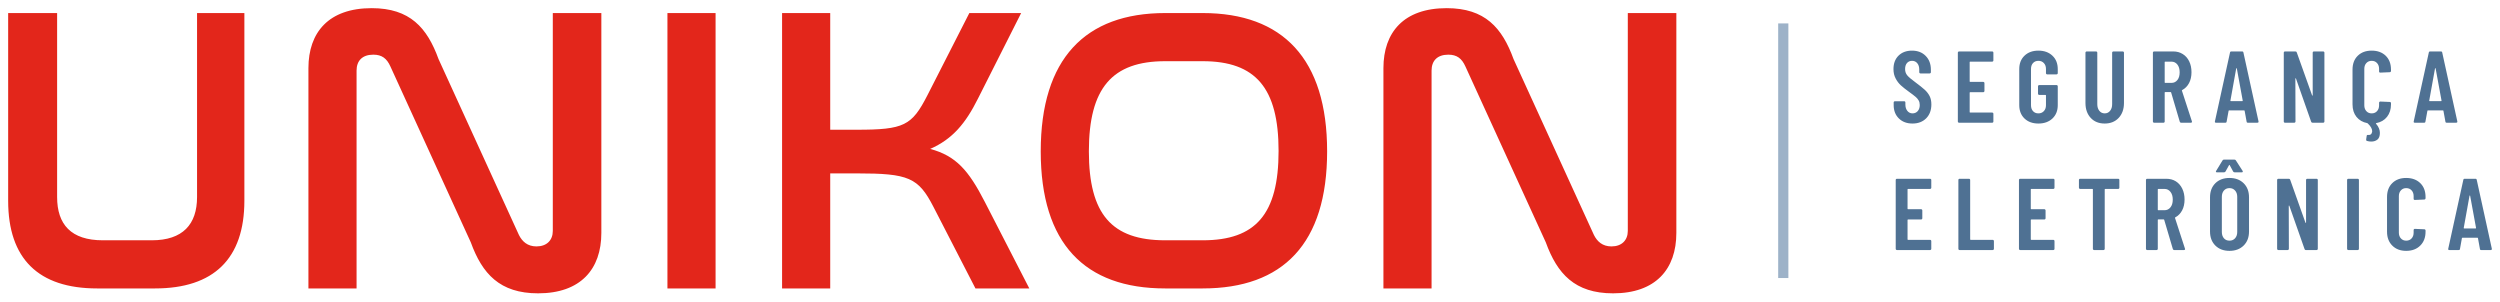
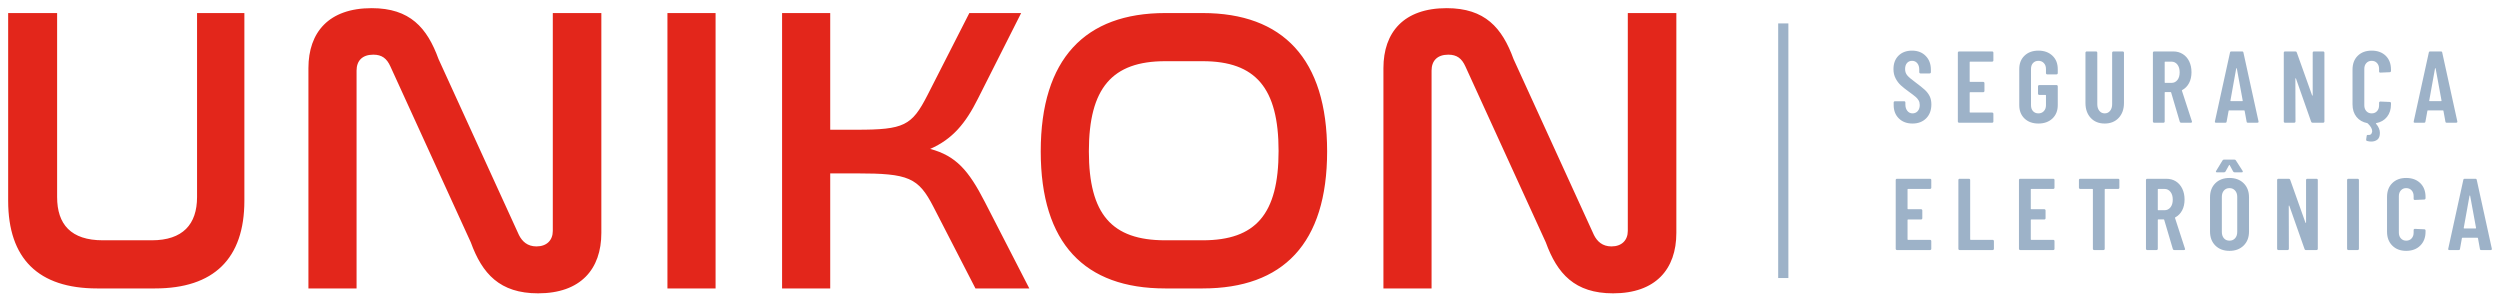
<svg xmlns="http://www.w3.org/2000/svg" viewBox="5.7 -70.7 612.79 73.9" role="img" aria-label="UNIKON Segurança eletrônica">
  <path fill="#E3261B" d="M7.70-67.50L7.70-21.50C7.70-7.30 15.10 0 29.50 0L43.70 0C58.10 0 65.60-7.30 65.60-21.50L65.60-67.50L54-67.50L54-22.40C54-15.70 50.50-11.80 42.90-11.80L30.90-11.80C23.10-11.80 19.70-15.70 19.70-22.40L19.70-67.50ZM93.10-53.40C93.10-55.80 94.50-57.30 97.20-57.30C99.30-57.30 100.50-56.40 101.40-54.40L121.10-11.30C123.90-3.60 128.20 1.20 137.60 1.20C148 1.20 153.10-4.70 153.10-13.60L153.10-67.50L141.20-67.50L141.20-14.10C141.20-11.80 139.70-10.30 137.20-10.30C135-10.30 133.70-11.50 132.90-13.10L113.20-56.20C110.40-63.90 106.20-68.70 96.80-68.70C86.30-68.70 81.30-62.80 81.30-54L81.30 0L93.10 0ZM169.30-67.50L169.30 0L181.10 0L181.10-67.50ZM197.40-67.50L197.40 0L209.20 0L209.20-28.20L215.70-28.20C228.40-28.20 230.80-27.20 234.50-20L244.80 0L258 0L247.10-21.20C243.10-29 240.00-32.50 233.70-34.20C239.20-36.60 242.40-40.50 245.40-46.50L256-67.50L243.30-67.50L233.00-47.30C229.20-39.90 227.30-38.90 215.70-38.90L209.20-38.90L209.20-67.50ZM291.30-67.50C271.70-67.50 260.80-56.30 260.80-33.60C260.80-11 271.60 0 291.30 0L300.50 0C320.20 0 331-11 331-33.60C331-56.30 320.10-67.50 300.50-67.50ZM300.50-55.70C313.50-55.70 319.10-49.10 319.10-33.70C319.10-18.20 313.50-11.80 300.50-11.80L291.30-11.80C278.20-11.80 272.60-18.20 272.60-33.60C272.60-49.10 278.30-55.70 291.30-55.70ZM356.60-53.40C356.60-55.80 358-57.30 360.70-57.30C362.80-57.30 364-56.40 364.90-54.40L384.60-11.30C387.40-3.60 391.70 1.20 401.10 1.20C411.50 1.20 416.60-4.70 416.60-13.60L416.60-67.50L404.70-67.50L404.70-14.10C404.70-11.80 403.20-10.30 400.70-10.30C398.50-10.30 397.20-11.50 396.40-13.10L376.70-56.20C373.90-63.90 369.70-68.70 360.30-68.70C349.80-68.70 344.80-62.80 344.80-54L344.80 0L356.60 0Z" />
  <rect x="441.56" y="-64.96" width="2.50" height="62.41" fill="#9DB2C8" />
-   <path fill="#4F7193" d="M474.49-40.42Q472.42-40.42 471.15-41.66Q469.87-42.91 469.87-44.93L469.87-44.93L469.87-45.58Q469.87-45.71 469.96-45.80Q470.05-45.88 470.17-45.88L470.17-45.88L472.45-45.88Q472.57-45.88 472.66-45.80Q472.74-45.71 472.74-45.58L472.74-45.58L472.74-45.08Q472.74-44.11 473.23-43.51Q473.72-42.91 474.49-42.91L474.49-42.91Q475.27-42.91 475.77-43.47Q476.26-44.04 476.26-44.96L476.26-44.96Q476.26-45.61 475.99-46.08Q475.72-46.56 475.22-46.98Q474.72-47.41 473.62-48.20L473.62-48.20Q472.37-49.10 471.61-49.80Q470.85-50.50 470.34-51.49Q469.82-52.47 469.82-53.77L469.82-53.77Q469.82-55.84 471.07-57.07Q472.32-58.29 474.37-58.29L474.37-58.29Q476.44-58.29 477.71-57.00Q478.99-55.72 478.99-53.60L478.99-53.60L478.99-53.00Q478.99-52.87 478.90-52.79Q478.81-52.70 478.69-52.70L478.69-52.70L476.44-52.70Q476.31-52.70 476.23-52.79Q476.14-52.87 476.14-53.00L476.14-53.00L476.14-53.65Q476.14-54.62 475.65-55.21Q475.17-55.79 474.37-55.79L474.37-55.79Q473.62-55.79 473.14-55.26Q472.67-54.72 472.67-53.77L472.67-53.77Q472.67-52.87 473.18-52.25Q473.69-51.62 475.19-50.53L475.19-50.53Q476.71-49.40 477.49-48.69Q478.26-47.98 478.69-47.13Q479.11-46.28 479.11-45.11L479.11-45.11Q479.11-42.99 477.84-41.70Q476.56-40.42 474.49-40.42L474.49-40.42ZM494.31-55.89Q494.31-55.77 494.23-55.68Q494.14-55.59 494.01-55.59L494.01-55.59L488.62-55.59Q488.50-55.59 488.50-55.47L488.50-55.47L488.50-50.75Q488.50-50.63 488.62-50.63L488.62-50.63L491.82-50.63Q491.94-50.63 492.03-50.54Q492.12-50.45 492.12-50.33L492.12-50.33L492.12-48.40Q492.12-48.28 492.03-48.19Q491.94-48.10 491.82-48.10L491.82-48.10L488.62-48.10Q488.50-48.10 488.50-47.98L488.50-47.98L488.50-43.24Q488.50-43.11 488.62-43.11L488.62-43.11L494.01-43.11Q494.14-43.11 494.23-43.02Q494.31-42.94 494.31-42.81L494.31-42.81L494.31-40.91Q494.31-40.79 494.23-40.70Q494.14-40.62 494.01-40.62L494.01-40.62L485.90-40.62Q485.78-40.62 485.69-40.70Q485.60-40.79 485.60-40.91L485.60-40.91L485.60-57.79Q485.60-57.92 485.69-58.00Q485.78-58.09 485.90-58.09L485.90-58.09L494.01-58.09Q494.14-58.09 494.23-58.00Q494.31-57.92 494.31-57.79L494.31-57.79L494.31-55.89ZM505.35-40.42Q503.23-40.42 501.94-41.65Q500.65-42.89 500.65-44.93L500.65-44.93L500.65-53.77Q500.65-55.82 501.94-57.05Q503.23-58.29 505.35-58.29L505.35-58.29Q507.47-58.29 508.78-57.05Q510.09-55.82 510.09-53.75L510.09-53.75L510.09-52.77Q510.09-52.65 510.00-52.56Q509.92-52.47 509.79-52.47L509.79-52.47L507.49-52.47Q507.37-52.47 507.28-52.56Q507.20-52.65 507.20-52.77L507.20-52.77L507.20-53.80Q507.20-54.70 506.68-55.24Q506.17-55.79 505.35-55.79L505.35-55.79Q504.52-55.79 504.02-55.24Q503.53-54.70 503.53-53.80L503.53-53.80L503.53-44.91Q503.53-44.01 504.02-43.46Q504.52-42.91 505.35-42.91L505.35-42.91Q506.17-42.91 506.68-43.46Q507.20-44.01 507.20-44.91L507.20-44.91L507.20-47.31Q507.20-47.43 507.07-47.43L507.07-47.43L505.55-47.43Q505.42-47.43 505.34-47.52Q505.25-47.61 505.25-47.73L505.25-47.73L505.25-49.55Q505.25-49.68 505.34-49.76Q505.42-49.85 505.55-49.85L505.55-49.85L509.79-49.85Q509.92-49.85 510.00-49.76Q510.09-49.68 510.09-49.55L510.09-49.55L510.09-44.93Q510.09-42.89 508.78-41.65Q507.47-40.42 505.35-40.42L505.35-40.42ZM521.60-40.42Q519.45-40.42 518.17-41.80Q516.88-43.19 516.88-45.46L516.88-45.46L516.88-57.79Q516.88-57.92 516.97-58.00Q517.06-58.09 517.18-58.09L517.18-58.09L519.48-58.09Q519.60-58.09 519.69-58.00Q519.78-57.92 519.78-57.79L519.78-57.79L519.78-45.16Q519.78-44.16 520.28-43.54Q520.78-42.91 521.60-42.91L521.60-42.91Q522.42-42.91 522.92-43.54Q523.42-44.16 523.42-45.16L523.42-45.16L523.42-57.79Q523.42-57.92 523.51-58.00Q523.60-58.09 523.72-58.09L523.72-58.09L526.02-58.09Q526.14-58.09 526.23-58.00Q526.32-57.92 526.32-57.79L526.32-57.79L526.32-45.46Q526.32-43.19 525.02-41.80Q523.72-40.42 521.60-40.42L521.60-40.42ZM540.32-40.62Q540.07-40.62 540.00-40.86L540.00-40.86L537.88-48.03Q537.83-48.13 537.75-48.13L537.75-48.13L536.43-48.13Q536.30-48.13 536.30-48.00L536.30-48.00L536.30-40.91Q536.30-40.79 536.22-40.70Q536.13-40.62 536.00-40.62L536.00-40.62L533.71-40.62Q533.58-40.62 533.50-40.70Q533.41-40.79 533.41-40.91L533.41-40.91L533.41-57.79Q533.41-57.92 533.50-58.00Q533.58-58.09 533.71-58.09L533.71-58.09L538.40-58.09Q539.72-58.09 540.73-57.45Q541.75-56.82 542.31-55.66Q542.87-54.50 542.87-53.00L542.87-53.00Q542.87-51.45 542.27-50.33Q541.67-49.20 540.60-48.63L540.60-48.63Q540.50-48.60 540.52-48.48L540.52-48.48L542.97-40.96Q542.99-40.91 542.99-40.84L542.99-40.84Q542.99-40.62 542.72-40.62L542.72-40.62L540.32-40.62ZM536.43-55.59Q536.30-55.59 536.30-55.47L536.30-55.47L536.30-50.50Q536.30-50.38 536.43-50.38L536.43-50.38L537.95-50.38Q538.85-50.38 539.41-51.08Q539.97-51.77 539.97-52.97L539.97-52.97Q539.97-54.17 539.41-54.88Q538.85-55.59 537.95-55.59L537.95-55.59L536.43-55.59ZM556.70-40.62Q556.40-40.62 556.38-40.89L556.38-40.89L555.90-43.51Q555.90-43.64 555.75-43.64L555.75-43.64L552.11-43.64Q551.96-43.64 551.96-43.51L551.96-43.51L551.48-40.89Q551.46-40.62 551.16-40.62L551.16-40.62L548.89-40.62Q548.54-40.62 548.61-40.94L548.61-40.94L552.31-57.82Q552.36-58.09 552.63-58.09L552.63-58.09L555.28-58.09Q555.55-58.09 555.60-57.82L555.60-57.82L559.30-40.94L559.30-40.84Q559.30-40.62 559.02-40.62L559.02-40.62L556.70-40.62ZM552.41-46.03Q552.38-45.91 552.53-45.91L552.53-45.91L555.30-45.91Q555.45-45.91 555.43-46.03L555.43-46.03L553.98-53.92Q553.95-54.00 553.90-54.00Q553.85-54.00 553.83-53.92L553.83-53.92L552.41-46.03ZM572.58-57.79Q572.58-57.92 572.66-58.00Q572.75-58.09 572.88-58.09L572.88-58.09L575.15-58.09Q575.27-58.09 575.36-58.00Q575.45-57.92 575.45-57.79L575.45-57.79L575.45-40.91Q575.45-40.79 575.36-40.70Q575.27-40.62 575.15-40.62L575.15-40.62L572.53-40.62Q572.28-40.62 572.20-40.86L572.20-40.86L568.48-51.45Q568.46-51.52 568.40-51.51Q568.33-51.50 568.33-51.42L568.33-51.42L568.36-40.91Q568.36-40.79 568.27-40.70Q568.18-40.62 568.06-40.62L568.06-40.62L565.79-40.62Q565.66-40.62 565.57-40.70Q565.49-40.79 565.49-40.91L565.49-40.91L565.49-57.79Q565.49-57.92 565.57-58.00Q565.66-58.09 565.79-58.09L565.79-58.09L568.36-58.09Q568.61-58.09 568.68-57.84L568.68-57.84L572.43-47.33Q572.45-47.26 572.51-47.27Q572.58-47.28 572.58-47.36L572.58-47.36L572.58-57.79ZM591.77-53.32Q591.77-53.20 591.69-53.10Q591.60-53.00 591.47-53.00L591.47-53.00L589.15-52.90Q588.85-52.90 588.85-53.20L588.85-53.20L588.85-53.82Q588.85-54.70 588.35-55.24Q587.86-55.79 587.03-55.79L587.03-55.79Q586.23-55.79 585.73-55.24Q585.23-54.70 585.23-53.82L585.23-53.82L585.23-44.88Q585.23-44.01 585.73-43.46Q586.23-42.91 587.03-42.91L587.03-42.91Q587.86-42.91 588.35-43.46Q588.85-44.01 588.85-44.88L588.85-44.88L588.85-45.51Q588.85-45.63 588.94-45.72Q589.03-45.81 589.15-45.81L589.15-45.81L591.47-45.71Q591.60-45.71 591.69-45.62Q591.77-45.53 591.77-45.41L591.77-45.41L591.77-45.11Q591.77-43.29 590.80-42.06Q589.83-40.84 588.15-40.52L588.15-40.52Q588.00-40.47 588.10-40.37L588.10-40.37Q589.05-39.27 589.05-38.14L589.05-38.14Q589.05-36.97 588.44-36.48Q587.83-36.00 586.93-36.00L586.93-36.00Q586.43-36.00 585.88-36.15L585.88-36.15Q585.66-36.22 585.68-36.50L585.68-36.50L585.81-37.37Q585.83-37.67 586.16-37.62L586.16-37.62Q586.51-37.57 586.77-37.73Q587.03-37.89 587.13-38.32L587.13-38.32Q587.16-38.39 587.16-38.54L587.16-38.54Q587.16-39.42 586.08-40.44L586.08-40.44L585.96-40.52Q584.29-40.84 583.31-42.05Q582.34-43.26 582.34-45.11L582.34-45.11L582.34-53.62Q582.34-55.77 583.62-57.03Q584.91-58.29 587.03-58.29L587.03-58.29Q589.18-58.29 590.48-57.03Q591.77-55.77 591.77-53.62L591.77-53.62L591.77-53.32ZM605.43-40.62Q605.13-40.62 605.11-40.89L605.11-40.89L604.63-43.51Q604.63-43.64 604.48-43.64L604.48-43.64L600.84-43.64Q600.69-43.64 600.69-43.51L600.69-43.51L600.21-40.89Q600.19-40.62 599.89-40.62L599.89-40.62L597.62-40.62Q597.27-40.62 597.34-40.94L597.34-40.94L601.04-57.82Q601.09-58.09 601.36-58.09L601.36-58.09L604.01-58.09Q604.28-58.09 604.33-57.82L604.33-57.82L608.03-40.94L608.03-40.84Q608.03-40.62 607.75-40.62L607.75-40.62L605.43-40.62ZM601.14-46.03Q601.11-45.91 601.26-45.91L601.26-45.91L604.03-45.91Q604.18-45.91 604.16-46.03L604.16-46.03L602.71-53.92Q602.68-54.00 602.63-54.00Q602.58-54.00 602.56-53.92L602.56-53.92L601.14-46.03ZM479.09-24.69Q479.09-24.56 479.00-24.48Q478.91-24.39 478.79-24.39L478.79-24.39L473.39-24.39Q473.27-24.39 473.27-24.26L473.27-24.26L473.27-19.55Q473.27-19.42 473.39-19.42L473.39-19.42L476.59-19.42Q476.71-19.42 476.80-19.33Q476.89-19.25 476.89-19.12L476.89-19.12L476.89-17.20Q476.89-17.07 476.80-16.99Q476.71-16.90 476.59-16.90L476.59-16.90L473.39-16.90Q473.27-16.90 473.27-16.77L473.27-16.77L473.27-12.03Q473.27-11.91 473.39-11.91L473.39-11.91L478.79-11.91Q478.91-11.91 479.00-11.82Q479.09-11.73 479.09-11.61L479.09-11.61L479.09-9.71Q479.09-9.58 479.00-9.50Q478.91-9.41 478.79-9.41L478.79-9.41L470.67-9.41Q470.55-9.41 470.46-9.50Q470.37-9.58 470.37-9.71L470.37-9.71L470.37-26.59Q470.37-26.71 470.46-26.80Q470.55-26.88 470.67-26.88L470.67-26.88L478.79-26.88Q478.91-26.88 479.00-26.80Q479.09-26.71 479.09-26.59L479.09-26.59L479.09-24.69ZM486.03-9.41Q485.90-9.41 485.81-9.50Q485.73-9.58 485.73-9.71L485.73-9.71L485.73-26.59Q485.73-26.71 485.81-26.80Q485.90-26.88 486.03-26.88L486.03-26.88L488.32-26.88Q488.45-26.88 488.53-26.80Q488.62-26.71 488.62-26.59L488.62-26.59L488.62-12.03Q488.62-11.91 488.75-11.91L488.75-11.91L494.14-11.91Q494.26-11.91 494.35-11.82Q494.44-11.73 494.44-11.61L494.44-11.61L494.44-9.71Q494.44-9.58 494.35-9.50Q494.26-9.41 494.14-9.41L494.14-9.41L486.03-9.41ZM509.29-24.69Q509.29-24.56 509.21-24.48Q509.12-24.39 508.99-24.39L508.99-24.39L503.60-24.39Q503.48-24.39 503.48-24.26L503.48-24.26L503.48-19.55Q503.48-19.42 503.60-19.42L503.60-19.42L506.80-19.42Q506.92-19.42 507.01-19.33Q507.10-19.25 507.10-19.12L507.10-19.12L507.10-17.20Q507.10-17.07 507.01-16.99Q506.92-16.90 506.80-16.90L506.80-16.90L503.60-16.90Q503.48-16.90 503.48-16.77L503.48-16.77L503.48-12.03Q503.48-11.91 503.60-11.91L503.60-11.91L508.99-11.91Q509.12-11.91 509.21-11.82Q509.29-11.73 509.29-11.61L509.29-11.61L509.29-9.71Q509.29-9.58 509.21-9.50Q509.12-9.41 508.99-9.41L508.99-9.41L500.88-9.41Q500.75-9.41 500.67-9.50Q500.58-9.58 500.58-9.71L500.58-9.71L500.58-26.59Q500.58-26.71 500.67-26.80Q500.75-26.88 500.88-26.88L500.88-26.88L508.99-26.88Q509.12-26.88 509.21-26.80Q509.29-26.71 509.29-26.59L509.29-26.59L509.29-24.69ZM524.90-26.88Q525.02-26.88 525.11-26.80Q525.19-26.71 525.19-26.59L525.19-26.59L525.19-24.69Q525.19-24.56 525.11-24.48Q525.02-24.39 524.90-24.39L524.90-24.39L521.72-24.39Q521.60-24.39 521.60-24.26L521.60-24.26L521.60-9.71Q521.60-9.58 521.51-9.50Q521.43-9.41 521.30-9.41L521.30-9.41L519.00-9.41Q518.88-9.41 518.79-9.50Q518.70-9.58 518.70-9.71L518.70-9.71L518.70-24.26Q518.70-24.39 518.58-24.39L518.58-24.39L515.58-24.39Q515.46-24.39 515.37-24.48Q515.28-24.56 515.28-24.69L515.28-24.69L515.28-26.59Q515.28-26.71 515.37-26.80Q515.46-26.88 515.58-26.88L515.58-26.88L524.90-26.88ZM538.63-9.41Q538.38-9.41 538.30-9.66L538.30-9.66L536.18-16.82Q536.13-16.92 536.05-16.92L536.05-16.92L534.73-16.92Q534.61-16.92 534.61-16.80L534.61-16.80L534.61-9.71Q534.61-9.58 534.52-9.50Q534.43-9.41 534.31-9.41L534.31-9.41L532.01-9.41Q531.89-9.41 531.80-9.50Q531.71-9.58 531.71-9.71L531.71-9.71L531.71-26.59Q531.71-26.71 531.80-26.80Q531.89-26.88 532.01-26.88L532.01-26.88L536.70-26.88Q538.03-26.88 539.04-26.25Q540.05-25.61 540.61-24.45Q541.17-23.29 541.17-21.79L541.17-21.79Q541.17-20.24 540.57-19.12Q539.97-18.00 538.90-17.42L538.90-17.42Q538.80-17.40 538.83-17.27L538.83-17.27L541.27-9.76Q541.30-9.71 541.30-9.63L541.30-9.63Q541.30-9.41 541.02-9.41L541.02-9.41L538.63-9.41ZM534.73-24.39Q534.61-24.39 534.61-24.26L534.61-24.26L534.61-19.30Q534.61-19.17 534.73-19.17L534.73-19.17L536.25-19.17Q537.15-19.17 537.71-19.87Q538.28-20.57 538.28-21.77L538.28-21.77Q538.28-22.97 537.71-23.68Q537.15-24.39 536.25-24.39L536.25-24.39L534.73-24.39ZM552.18-9.21Q550.03-9.21 548.72-10.51Q547.41-11.81 547.41-13.95L547.41-13.95L547.41-22.34Q547.41-24.49 548.72-25.79Q550.03-27.08 552.18-27.08L552.18-27.08Q554.33-27.08 555.65-25.79Q556.97-24.49 556.97-22.34L556.97-22.34L556.97-13.95Q556.97-11.81 555.65-10.51Q554.33-9.21 552.18-9.21L552.18-9.21ZM552.18-11.71Q553.03-11.71 553.55-12.29Q554.08-12.88 554.08-13.83L554.08-13.83L554.08-22.47Q554.08-23.41 553.55-24.00Q553.03-24.59 552.18-24.59L552.18-24.59Q551.33-24.59 550.82-24.00Q550.31-23.41 550.31-22.47L550.31-22.47L550.31-13.83Q550.31-12.88 550.82-12.29Q551.33-11.71 552.18-11.71L552.18-11.71ZM549.11-28.46Q548.94-28.46 548.87-28.54Q548.81-28.63 548.91-28.81L548.91-28.81L550.48-31.38Q550.58-31.58 550.83-31.58L550.83-31.58L553.40-31.58Q553.63-31.58 553.75-31.38L553.75-31.38L555.40-28.81Q555.45-28.66 555.45-28.63L555.45-28.63Q555.45-28.46 555.20-28.46L555.20-28.46L553.45-28.46Q553.20-28.46 553.08-28.66L553.08-28.66L552.23-30.23Q552.16-30.35 552.08-30.23L552.08-30.23L551.21-28.66Q551.08-28.46 550.83-28.46L550.83-28.46L549.11-28.46ZM570.95-26.59Q570.95-26.71 571.04-26.80Q571.13-26.88 571.25-26.88L571.25-26.88L573.53-26.88Q573.65-26.88 573.74-26.80Q573.83-26.71 573.83-26.59L573.83-26.59L573.83-9.71Q573.83-9.58 573.74-9.50Q573.65-9.41 573.53-9.41L573.53-9.41L570.90-9.41Q570.65-9.41 570.58-9.66L570.58-9.66L566.86-20.24Q566.84-20.32 566.77-20.31Q566.71-20.29 566.71-20.22L566.71-20.22L566.74-9.71Q566.74-9.58 566.65-9.50Q566.56-9.41 566.44-9.41L566.44-9.41L564.16-9.41Q564.04-9.41 563.95-9.50Q563.86-9.58 563.86-9.71L563.86-9.71L563.86-26.59Q563.86-26.71 563.95-26.80Q564.04-26.88 564.16-26.88L564.16-26.88L566.74-26.88Q566.98-26.88 567.06-26.64L567.06-26.64L570.80-16.13Q570.83-16.05 570.89-16.06Q570.95-16.08 570.95-16.15L570.95-16.15L570.95-26.59ZM581.31-9.41Q581.19-9.41 581.10-9.50Q581.01-9.58 581.01-9.71L581.01-9.71L581.01-26.59Q581.01-26.71 581.10-26.80Q581.19-26.88 581.31-26.88L581.31-26.88L583.61-26.88Q583.74-26.88 583.82-26.80Q583.91-26.71 583.91-26.59L583.91-26.59L583.91-9.71Q583.91-9.58 583.82-9.50Q583.74-9.41 583.61-9.41L583.61-9.41L581.31-9.41ZM595.49-9.21Q593.37-9.21 592.09-10.50Q590.80-11.78 590.80-13.90L590.80-13.90L590.80-22.42Q590.80-24.56 592.09-25.82Q593.37-27.08 595.49-27.08L595.49-27.08Q597.64-27.08 598.94-25.82Q600.24-24.56 600.24-22.42L600.24-22.42L600.24-22.12Q600.24-21.99 600.15-21.89Q600.06-21.79 599.94-21.79L599.94-21.79L597.62-21.69Q597.32-21.69 597.32-21.99L597.32-21.99L597.32-22.62Q597.32-23.49 596.82-24.04Q596.32-24.59 595.49-24.59L595.49-24.59Q594.70-24.59 594.20-24.04Q593.70-23.49 593.70-22.62L593.70-22.62L593.70-13.68Q593.70-12.80 594.20-12.26Q594.70-11.71 595.49-11.71L595.49-11.71Q596.32-11.71 596.82-12.26Q597.32-12.80 597.32-13.68L597.32-13.68L597.32-14.30Q597.32-14.43 597.40-14.52Q597.49-14.60 597.62-14.60L597.62-14.60L599.94-14.50Q600.06-14.50 600.15-14.42Q600.24-14.33 600.24-14.20L600.24-14.20L600.24-13.90Q600.24-11.78 598.94-10.50Q597.64-9.21 595.49-9.21L595.49-9.21ZM613.89-9.41Q613.59-9.41 613.57-9.68L613.57-9.68L613.09-12.31Q613.09-12.43 612.94-12.43L612.94-12.43L609.30-12.43Q609.15-12.43 609.15-12.31L609.15-12.31L608.68-9.68Q608.65-9.41 608.35-9.41L608.35-9.41L606.08-9.41Q605.73-9.41 605.80-9.73L605.80-9.73L609.50-26.61Q609.55-26.88 609.82-26.88L609.82-26.88L612.47-26.88Q612.74-26.88 612.79-26.61L612.79-26.61L616.49-9.73L616.49-9.63Q616.49-9.41 616.21-9.41L616.21-9.41L613.89-9.41ZM609.60-14.83Q609.57-14.70 609.72-14.70L609.72-14.70L612.49-14.70Q612.64-14.70 612.62-14.83L612.62-14.83L611.17-22.72Q611.15-22.79 611.10-22.79Q611.05-22.79 611.02-22.72L611.02-22.72L609.60-14.83Z" />
+   <path fill="#9DB2C8" d="M474.49-40.42Q472.42-40.42 471.15-41.66Q469.87-42.91 469.87-44.93L469.87-44.93L469.87-45.58Q469.87-45.71 469.96-45.80Q470.05-45.88 470.17-45.88L470.17-45.88L472.45-45.88Q472.57-45.88 472.66-45.80Q472.74-45.71 472.74-45.58L472.74-45.58L472.74-45.08Q472.74-44.11 473.23-43.51Q473.72-42.91 474.49-42.91L474.49-42.91Q475.27-42.91 475.77-43.47Q476.26-44.04 476.26-44.96L476.26-44.96Q476.26-45.61 475.99-46.08Q475.72-46.56 475.22-46.98Q474.72-47.41 473.62-48.20L473.62-48.20Q472.37-49.10 471.61-49.80Q470.85-50.50 470.34-51.49Q469.82-52.47 469.82-53.77L469.82-53.77Q469.82-55.84 471.07-57.07Q472.32-58.29 474.37-58.29L474.37-58.29Q476.44-58.29 477.71-57.00Q478.99-55.72 478.99-53.60L478.99-53.60L478.99-53.00Q478.99-52.87 478.90-52.79Q478.81-52.70 478.69-52.70L478.69-52.70L476.44-52.70Q476.31-52.70 476.23-52.79Q476.14-52.87 476.14-53.00L476.14-53.00L476.14-53.65Q476.14-54.62 475.65-55.21Q475.17-55.79 474.37-55.79L474.37-55.79Q473.62-55.79 473.14-55.26Q472.67-54.72 472.67-53.77L472.67-53.77Q472.67-52.87 473.18-52.25Q473.69-51.62 475.19-50.53L475.19-50.53Q476.71-49.40 477.49-48.69Q478.26-47.98 478.69-47.13Q479.11-46.28 479.11-45.11L479.11-45.11Q479.11-42.99 477.84-41.70Q476.56-40.42 474.49-40.42L474.49-40.42ZM494.31-55.89Q494.31-55.77 494.23-55.68Q494.14-55.59 494.01-55.59L494.01-55.59L488.62-55.59Q488.50-55.59 488.50-55.47L488.50-55.47L488.50-50.75Q488.50-50.63 488.62-50.63L488.62-50.63L491.82-50.63Q491.94-50.63 492.03-50.54Q492.12-50.45 492.12-50.33L492.12-50.33L492.12-48.40Q492.12-48.28 492.03-48.19Q491.94-48.10 491.82-48.10L491.82-48.10L488.62-48.10Q488.50-48.10 488.50-47.98L488.50-47.98L488.50-43.24Q488.50-43.11 488.62-43.11L488.62-43.11L494.01-43.11Q494.14-43.11 494.23-43.02Q494.31-42.94 494.31-42.81L494.31-42.81L494.31-40.91Q494.31-40.79 494.23-40.70Q494.14-40.62 494.01-40.62L494.01-40.62L485.90-40.62Q485.78-40.62 485.69-40.70Q485.60-40.79 485.60-40.91L485.60-40.91L485.60-57.79Q485.60-57.92 485.69-58.00Q485.78-58.09 485.90-58.09L485.90-58.09L494.01-58.09Q494.14-58.09 494.23-58.00Q494.31-57.92 494.31-57.79L494.31-57.79L494.31-55.89ZM505.35-40.42Q503.23-40.42 501.94-41.65Q500.65-42.89 500.65-44.93L500.65-44.93L500.65-53.77Q500.65-55.82 501.94-57.05Q503.23-58.29 505.35-58.29L505.35-58.29Q507.47-58.29 508.78-57.05Q510.09-55.82 510.09-53.75L510.09-53.75L510.09-52.77Q510.09-52.65 510.00-52.56Q509.92-52.47 509.79-52.47L509.79-52.47L507.49-52.47Q507.37-52.47 507.28-52.56Q507.20-52.65 507.20-52.77L507.20-52.77L507.20-53.80Q507.20-54.70 506.68-55.24Q506.17-55.79 505.35-55.79L505.35-55.79Q504.52-55.79 504.02-55.24Q503.53-54.70 503.53-53.80L503.53-53.80L503.53-44.91Q503.53-44.01 504.02-43.46Q504.52-42.91 505.35-42.91L505.35-42.91Q506.17-42.91 506.68-43.46Q507.20-44.01 507.20-44.91L507.20-44.91L507.20-47.31Q507.20-47.43 507.07-47.43L507.07-47.43L505.55-47.43Q505.42-47.43 505.34-47.52Q505.25-47.61 505.25-47.73L505.25-47.73L505.25-49.55Q505.25-49.68 505.34-49.76Q505.42-49.85 505.55-49.85L505.55-49.85L509.79-49.85Q509.92-49.85 510.00-49.76Q510.09-49.68 510.09-49.55L510.09-49.55L510.09-44.93Q510.09-42.89 508.78-41.65Q507.47-40.42 505.35-40.42L505.35-40.42ZM521.60-40.42Q519.45-40.42 518.17-41.80Q516.88-43.19 516.88-45.46L516.88-45.46L516.88-57.79Q516.88-57.92 516.97-58.00Q517.06-58.09 517.18-58.09L517.18-58.09L519.48-58.09Q519.60-58.09 519.69-58.00Q519.78-57.92 519.78-57.79L519.78-57.79L519.78-45.16Q519.78-44.16 520.28-43.54Q520.78-42.91 521.60-42.91L521.60-42.91Q522.42-42.91 522.92-43.54Q523.42-44.16 523.42-45.16L523.42-45.16L523.42-57.79Q523.42-57.92 523.51-58.00Q523.60-58.09 523.72-58.09L523.72-58.09L526.02-58.09Q526.14-58.09 526.23-58.00Q526.32-57.92 526.32-57.79L526.32-57.79L526.32-45.46Q526.32-43.19 525.02-41.80Q523.72-40.42 521.60-40.42L521.60-40.42ZM540.32-40.62Q540.07-40.62 540.00-40.86L540.00-40.86L537.88-48.03Q537.83-48.13 537.75-48.13L537.75-48.13L536.43-48.13Q536.30-48.13 536.30-48.00L536.30-48.00L536.30-40.91Q536.30-40.79 536.22-40.70Q536.13-40.62 536.00-40.62L536.00-40.62L533.71-40.62Q533.58-40.62 533.50-40.70Q533.41-40.79 533.41-40.91L533.41-40.91L533.41-57.79Q533.41-57.92 533.50-58.00Q533.58-58.09 533.71-58.09L533.71-58.09L538.40-58.09Q539.72-58.09 540.73-57.45Q541.75-56.82 542.31-55.66Q542.87-54.50 542.87-53.00L542.87-53.00Q542.87-51.45 542.27-50.33Q541.67-49.20 540.60-48.63L540.60-48.63Q540.50-48.60 540.52-48.48L540.52-48.48L542.97-40.96Q542.99-40.91 542.99-40.84L542.99-40.84Q542.99-40.62 542.72-40.62L542.72-40.62L540.32-40.62ZM536.43-55.59Q536.30-55.59 536.30-55.47L536.30-55.47L536.30-50.50Q536.30-50.38 536.43-50.38L536.43-50.38L537.95-50.38Q538.85-50.38 539.41-51.08Q539.97-51.77 539.97-52.97L539.97-52.97Q539.97-54.17 539.41-54.88Q538.85-55.59 537.95-55.59L537.95-55.59L536.43-55.59ZM556.70-40.62Q556.40-40.62 556.38-40.89L556.38-40.89L555.90-43.51Q555.90-43.64 555.75-43.64L555.75-43.64L552.11-43.64Q551.96-43.64 551.96-43.51L551.96-43.51L551.48-40.89Q551.46-40.62 551.16-40.62L551.16-40.62L548.89-40.62Q548.54-40.62 548.61-40.94L548.61-40.94L552.31-57.82Q552.36-58.09 552.63-58.09L552.63-58.09L555.28-58.09Q555.55-58.09 555.60-57.82L555.60-57.82L559.30-40.94L559.30-40.84Q559.30-40.62 559.02-40.62L559.02-40.62L556.70-40.62ZM552.41-46.03Q552.38-45.91 552.53-45.91L552.53-45.91L555.30-45.91Q555.45-45.91 555.43-46.03L555.43-46.03L553.98-53.92Q553.95-54.00 553.90-54.00Q553.85-54.00 553.83-53.92L553.83-53.92L552.41-46.03ZM572.58-57.79Q572.58-57.92 572.66-58.00Q572.75-58.09 572.88-58.09L572.88-58.09L575.15-58.09Q575.27-58.09 575.36-58.00Q575.45-57.92 575.45-57.79L575.45-57.79L575.45-40.91Q575.45-40.79 575.36-40.70Q575.27-40.62 575.15-40.62L575.15-40.62L572.53-40.62Q572.28-40.62 572.20-40.86L572.20-40.86L568.48-51.45Q568.46-51.52 568.40-51.51Q568.33-51.50 568.33-51.42L568.33-51.42L568.36-40.91Q568.36-40.79 568.27-40.70Q568.18-40.62 568.06-40.62L568.06-40.62L565.79-40.62Q565.66-40.62 565.57-40.70Q565.49-40.79 565.49-40.91L565.49-40.91L565.49-57.79Q565.49-57.92 565.57-58.00Q565.66-58.09 565.79-58.09L565.79-58.09L568.36-58.09Q568.61-58.09 568.68-57.84L568.68-57.84L572.43-47.33Q572.45-47.26 572.51-47.27Q572.58-47.28 572.58-47.36L572.58-47.36L572.58-57.79ZM591.77-53.32Q591.77-53.20 591.69-53.10Q591.60-53.00 591.47-53.00L591.47-53.00L589.15-52.90Q588.85-52.90 588.85-53.20L588.85-53.20L588.85-53.82Q588.85-54.70 588.35-55.24Q587.86-55.79 587.03-55.79L587.03-55.79Q586.23-55.79 585.73-55.24Q585.23-54.70 585.23-53.82L585.23-53.82L585.23-44.88Q585.23-44.01 585.73-43.46Q586.23-42.91 587.03-42.91L587.03-42.91Q587.86-42.91 588.35-43.46Q588.85-44.01 588.85-44.88L588.85-44.88L588.85-45.51Q588.85-45.63 588.94-45.72Q589.03-45.81 589.15-45.81L589.15-45.81L591.47-45.71Q591.60-45.71 591.69-45.62Q591.77-45.53 591.77-45.41L591.77-45.41L591.77-45.11Q591.77-43.29 590.80-42.06Q589.83-40.84 588.15-40.52L588.15-40.52Q588.00-40.47 588.10-40.37L588.10-40.37Q589.05-39.27 589.05-38.14L589.05-38.14Q589.05-36.97 588.44-36.48Q587.83-36.00 586.93-36.00L586.93-36.00Q586.43-36.00 585.88-36.15L585.88-36.15Q585.66-36.22 585.68-36.50L585.68-36.50L585.81-37.37Q585.83-37.67 586.16-37.62L586.16-37.62Q586.51-37.57 586.77-37.73Q587.03-37.89 587.13-38.32L587.13-38.32Q587.16-38.39 587.16-38.54L587.16-38.54Q587.16-39.42 586.08-40.44L586.08-40.44L585.96-40.52Q584.29-40.84 583.31-42.05Q582.34-43.26 582.34-45.11L582.34-45.11L582.34-53.62Q582.34-55.77 583.62-57.03Q584.91-58.29 587.03-58.29L587.03-58.29Q589.18-58.29 590.48-57.03Q591.77-55.77 591.77-53.62L591.77-53.62L591.77-53.32ZM605.43-40.62Q605.13-40.62 605.11-40.89L605.11-40.89L604.63-43.51Q604.63-43.64 604.48-43.64L604.48-43.64L600.84-43.64Q600.69-43.64 600.69-43.51L600.69-43.51L600.21-40.89Q600.19-40.62 599.89-40.62L599.89-40.62L597.62-40.62Q597.27-40.62 597.34-40.94L597.34-40.94L601.04-57.82Q601.09-58.09 601.36-58.09L601.36-58.09L604.01-58.09Q604.28-58.09 604.33-57.82L604.33-57.82L608.03-40.94L608.03-40.84Q608.03-40.62 607.75-40.62L607.75-40.62L605.43-40.62ZM601.14-46.03Q601.11-45.91 601.26-45.91L601.26-45.91L604.03-45.91Q604.18-45.91 604.16-46.03L604.16-46.03L602.71-53.92Q602.68-54.00 602.63-54.00Q602.58-54.00 602.56-53.92L602.56-53.92L601.14-46.03ZM479.09-24.69Q479.09-24.56 479.00-24.48Q478.91-24.39 478.79-24.39L478.79-24.39L473.39-24.39Q473.27-24.39 473.27-24.26L473.27-24.26L473.27-19.55Q473.27-19.42 473.39-19.42L473.39-19.42L476.59-19.42Q476.71-19.42 476.80-19.33Q476.89-19.25 476.89-19.12L476.89-19.12L476.89-17.20Q476.89-17.07 476.80-16.99Q476.71-16.90 476.59-16.90L476.59-16.90L473.39-16.90Q473.27-16.90 473.27-16.77L473.27-16.77L473.27-12.03Q473.27-11.91 473.39-11.91L473.39-11.91L478.79-11.91Q478.91-11.91 479.00-11.82Q479.09-11.73 479.09-11.61L479.09-11.61L479.09-9.71Q479.09-9.58 479.00-9.50Q478.91-9.41 478.79-9.41L478.79-9.41L470.67-9.41Q470.55-9.41 470.46-9.50Q470.37-9.58 470.37-9.71L470.37-9.71L470.37-26.59Q470.37-26.71 470.46-26.80Q470.55-26.88 470.67-26.88L470.67-26.88L478.79-26.88Q478.91-26.88 479.00-26.80Q479.09-26.71 479.09-26.59L479.09-26.59L479.09-24.69ZM486.03-9.41Q485.90-9.41 485.81-9.50Q485.73-9.58 485.73-9.71L485.73-9.71L485.73-26.59Q485.73-26.71 485.81-26.80Q485.90-26.88 486.03-26.88L486.03-26.88L488.32-26.88Q488.45-26.88 488.53-26.80Q488.62-26.71 488.62-26.59L488.62-26.59L488.62-12.03Q488.62-11.91 488.75-11.91L488.75-11.91L494.14-11.91Q494.26-11.91 494.35-11.82Q494.44-11.73 494.44-11.61L494.44-11.61L494.44-9.71Q494.44-9.58 494.35-9.50Q494.26-9.41 494.14-9.41L494.14-9.41L486.03-9.41ZM509.29-24.69Q509.29-24.56 509.21-24.48Q509.12-24.39 508.99-24.39L508.99-24.39L503.60-24.39Q503.48-24.39 503.48-24.26L503.48-24.26L503.48-19.55Q503.48-19.42 503.60-19.42L503.60-19.42L506.80-19.42Q506.92-19.42 507.01-19.33Q507.10-19.25 507.10-19.12L507.10-19.12L507.10-17.20Q507.10-17.07 507.01-16.99Q506.92-16.90 506.80-16.90L506.80-16.90L503.60-16.90Q503.48-16.90 503.48-16.77L503.48-16.77L503.48-12.03Q503.48-11.91 503.60-11.91L503.60-11.91L508.99-11.91Q509.12-11.91 509.21-11.82Q509.29-11.73 509.29-11.61L509.29-11.61L509.29-9.71Q509.29-9.58 509.21-9.50Q509.12-9.41 508.99-9.41L508.99-9.41L500.88-9.41Q500.75-9.41 500.67-9.50Q500.58-9.58 500.58-9.71L500.58-9.71L500.58-26.59Q500.58-26.71 500.67-26.80Q500.75-26.88 500.88-26.88L500.88-26.88L508.99-26.88Q509.12-26.88 509.21-26.80Q509.29-26.71 509.29-26.59L509.29-26.59L509.29-24.69ZM524.90-26.88Q525.02-26.88 525.11-26.80Q525.19-26.71 525.19-26.59L525.19-26.59L525.19-24.69Q525.19-24.56 525.11-24.48Q525.02-24.39 524.90-24.39L524.90-24.39L521.72-24.39Q521.60-24.39 521.60-24.26L521.60-24.26L521.60-9.71Q521.60-9.58 521.51-9.50Q521.43-9.41 521.30-9.41L521.30-9.41L519.00-9.41Q518.88-9.41 518.79-9.50Q518.70-9.58 518.70-9.71L518.70-9.71L518.70-24.26Q518.70-24.39 518.58-24.39L518.58-24.39L515.58-24.39Q515.46-24.39 515.37-24.48Q515.28-24.56 515.28-24.69L515.28-24.69L515.28-26.59Q515.28-26.71 515.37-26.80Q515.46-26.88 515.58-26.88L515.58-26.88L524.90-26.88ZM538.63-9.41Q538.38-9.41 538.30-9.66L538.30-9.66L536.18-16.82Q536.13-16.92 536.05-16.92L536.05-16.92L534.73-16.92Q534.61-16.92 534.61-16.80L534.61-16.80L534.61-9.71Q534.61-9.58 534.52-9.50Q534.43-9.41 534.31-9.41L534.31-9.41L532.01-9.41Q531.89-9.41 531.80-9.50Q531.71-9.58 531.71-9.71L531.71-9.71L531.71-26.59Q531.71-26.71 531.80-26.80Q531.89-26.88 532.01-26.88L532.01-26.88L536.70-26.88Q538.03-26.88 539.04-26.25Q540.05-25.61 540.61-24.45Q541.17-23.29 541.17-21.79L541.17-21.79Q541.17-20.24 540.57-19.12Q539.97-18.00 538.90-17.42L538.90-17.42Q538.80-17.40 538.83-17.27L538.83-17.27L541.27-9.76Q541.30-9.71 541.30-9.63L541.30-9.63Q541.30-9.41 541.02-9.41L541.02-9.41L538.63-9.41ZM534.73-24.39Q534.61-24.39 534.61-24.26L534.61-24.26L534.61-19.30Q534.61-19.17 534.73-19.17L534.73-19.17L536.25-19.17Q537.15-19.17 537.71-19.87Q538.28-20.57 538.28-21.77L538.28-21.77Q538.28-22.97 537.71-23.68Q537.15-24.39 536.25-24.39L536.25-24.39L534.73-24.39ZM552.18-9.21Q550.03-9.21 548.72-10.51Q547.41-11.81 547.41-13.95L547.41-13.95L547.41-22.34Q547.41-24.49 548.72-25.79Q550.03-27.08 552.18-27.08L552.18-27.08Q554.33-27.08 555.65-25.79Q556.97-24.49 556.97-22.34L556.97-22.34L556.97-13.95Q556.97-11.81 555.65-10.51Q554.33-9.21 552.18-9.21L552.18-9.21ZM552.18-11.71Q553.03-11.71 553.55-12.29Q554.08-12.88 554.08-13.83L554.08-13.83L554.08-22.47Q554.08-23.41 553.55-24.00Q553.03-24.59 552.18-24.59L552.18-24.59Q551.33-24.59 550.82-24.00Q550.31-23.41 550.31-22.47L550.31-22.47L550.31-13.83Q550.31-12.88 550.82-12.29Q551.33-11.71 552.18-11.71L552.18-11.71ZM549.11-28.46Q548.94-28.46 548.87-28.54Q548.81-28.63 548.91-28.81L548.91-28.81L550.48-31.38Q550.58-31.58 550.83-31.58L550.83-31.58L553.40-31.58Q553.63-31.58 553.75-31.38L553.75-31.38L555.40-28.81Q555.45-28.66 555.45-28.63L555.45-28.63Q555.45-28.46 555.20-28.46L555.20-28.46L553.45-28.46Q553.20-28.46 553.08-28.66L553.08-28.66L552.23-30.23Q552.16-30.35 552.08-30.23L552.08-30.23L551.21-28.66Q551.08-28.46 550.83-28.46L550.83-28.46L549.11-28.46ZM570.95-26.59Q570.95-26.71 571.04-26.80Q571.13-26.88 571.25-26.88L571.25-26.88L573.53-26.88Q573.65-26.88 573.74-26.80Q573.83-26.71 573.83-26.59L573.83-26.59L573.83-9.71Q573.83-9.58 573.74-9.50Q573.65-9.41 573.53-9.41L573.53-9.41L570.90-9.41Q570.65-9.41 570.58-9.66L570.58-9.66L566.86-20.24Q566.84-20.32 566.77-20.31Q566.71-20.29 566.71-20.22L566.71-20.22L566.74-9.71Q566.74-9.58 566.65-9.50Q566.56-9.41 566.44-9.41L566.44-9.41L564.16-9.41Q564.04-9.41 563.95-9.50Q563.86-9.58 563.86-9.71L563.86-9.71L563.86-26.59Q563.86-26.71 563.95-26.80Q564.04-26.88 564.16-26.88L564.16-26.88L566.74-26.88Q566.98-26.88 567.06-26.64L567.06-26.64L570.80-16.13Q570.83-16.05 570.89-16.06Q570.95-16.08 570.95-16.15L570.95-16.15L570.95-26.59ZM581.31-9.41Q581.19-9.41 581.10-9.50Q581.01-9.58 581.01-9.71L581.01-9.71L581.01-26.59Q581.01-26.71 581.10-26.80Q581.19-26.88 581.31-26.88L581.31-26.88L583.61-26.88Q583.74-26.88 583.82-26.80Q583.91-26.71 583.91-26.59L583.91-26.59L583.91-9.71Q583.91-9.58 583.82-9.50Q583.74-9.41 583.61-9.41L583.61-9.41L581.31-9.41ZM595.49-9.21Q593.37-9.21 592.09-10.50Q590.80-11.78 590.80-13.90L590.80-13.90L590.80-22.42Q590.80-24.56 592.09-25.82Q593.37-27.08 595.49-27.08L595.49-27.08Q597.64-27.08 598.94-25.82Q600.24-24.56 600.24-22.42L600.24-22.42L600.24-22.12Q600.24-21.99 600.15-21.89Q600.06-21.79 599.94-21.79L599.94-21.79L597.62-21.69Q597.32-21.69 597.32-21.99L597.32-21.99L597.32-22.62Q597.32-23.49 596.82-24.04Q596.32-24.59 595.49-24.59L595.49-24.59Q594.70-24.59 594.20-24.04Q593.70-23.49 593.70-22.62L593.70-22.62L593.70-13.68Q593.70-12.80 594.20-12.26Q594.70-11.71 595.49-11.71L595.49-11.71Q596.32-11.71 596.82-12.26Q597.32-12.80 597.32-13.68L597.32-13.68L597.32-14.30Q597.32-14.43 597.40-14.52Q597.49-14.60 597.62-14.60L597.62-14.60L599.94-14.50Q600.06-14.50 600.15-14.42Q600.24-14.33 600.24-14.20L600.24-14.20L600.24-13.90Q600.24-11.78 598.94-10.50Q597.64-9.21 595.49-9.21L595.49-9.21ZM613.89-9.41Q613.59-9.41 613.57-9.68L613.57-9.68L613.09-12.31Q613.09-12.43 612.94-12.43L612.94-12.43L609.30-12.43Q609.15-12.43 609.15-12.31L609.15-12.31L608.68-9.68Q608.65-9.41 608.35-9.41L608.35-9.41L606.08-9.41Q605.73-9.41 605.80-9.73L605.80-9.73L609.50-26.61Q609.55-26.88 609.82-26.88L609.82-26.88L612.47-26.88Q612.74-26.88 612.79-26.61L612.79-26.61L616.49-9.73L616.49-9.63Q616.49-9.41 616.21-9.41L616.21-9.41L613.89-9.41ZM609.60-14.83Q609.57-14.70 609.72-14.70L609.72-14.70L612.49-14.70Q612.64-14.70 612.62-14.83L612.62-14.83L611.17-22.72Q611.15-22.79 611.10-22.79Q611.05-22.79 611.02-22.72L611.02-22.72L609.60-14.83Z" />
</svg>
